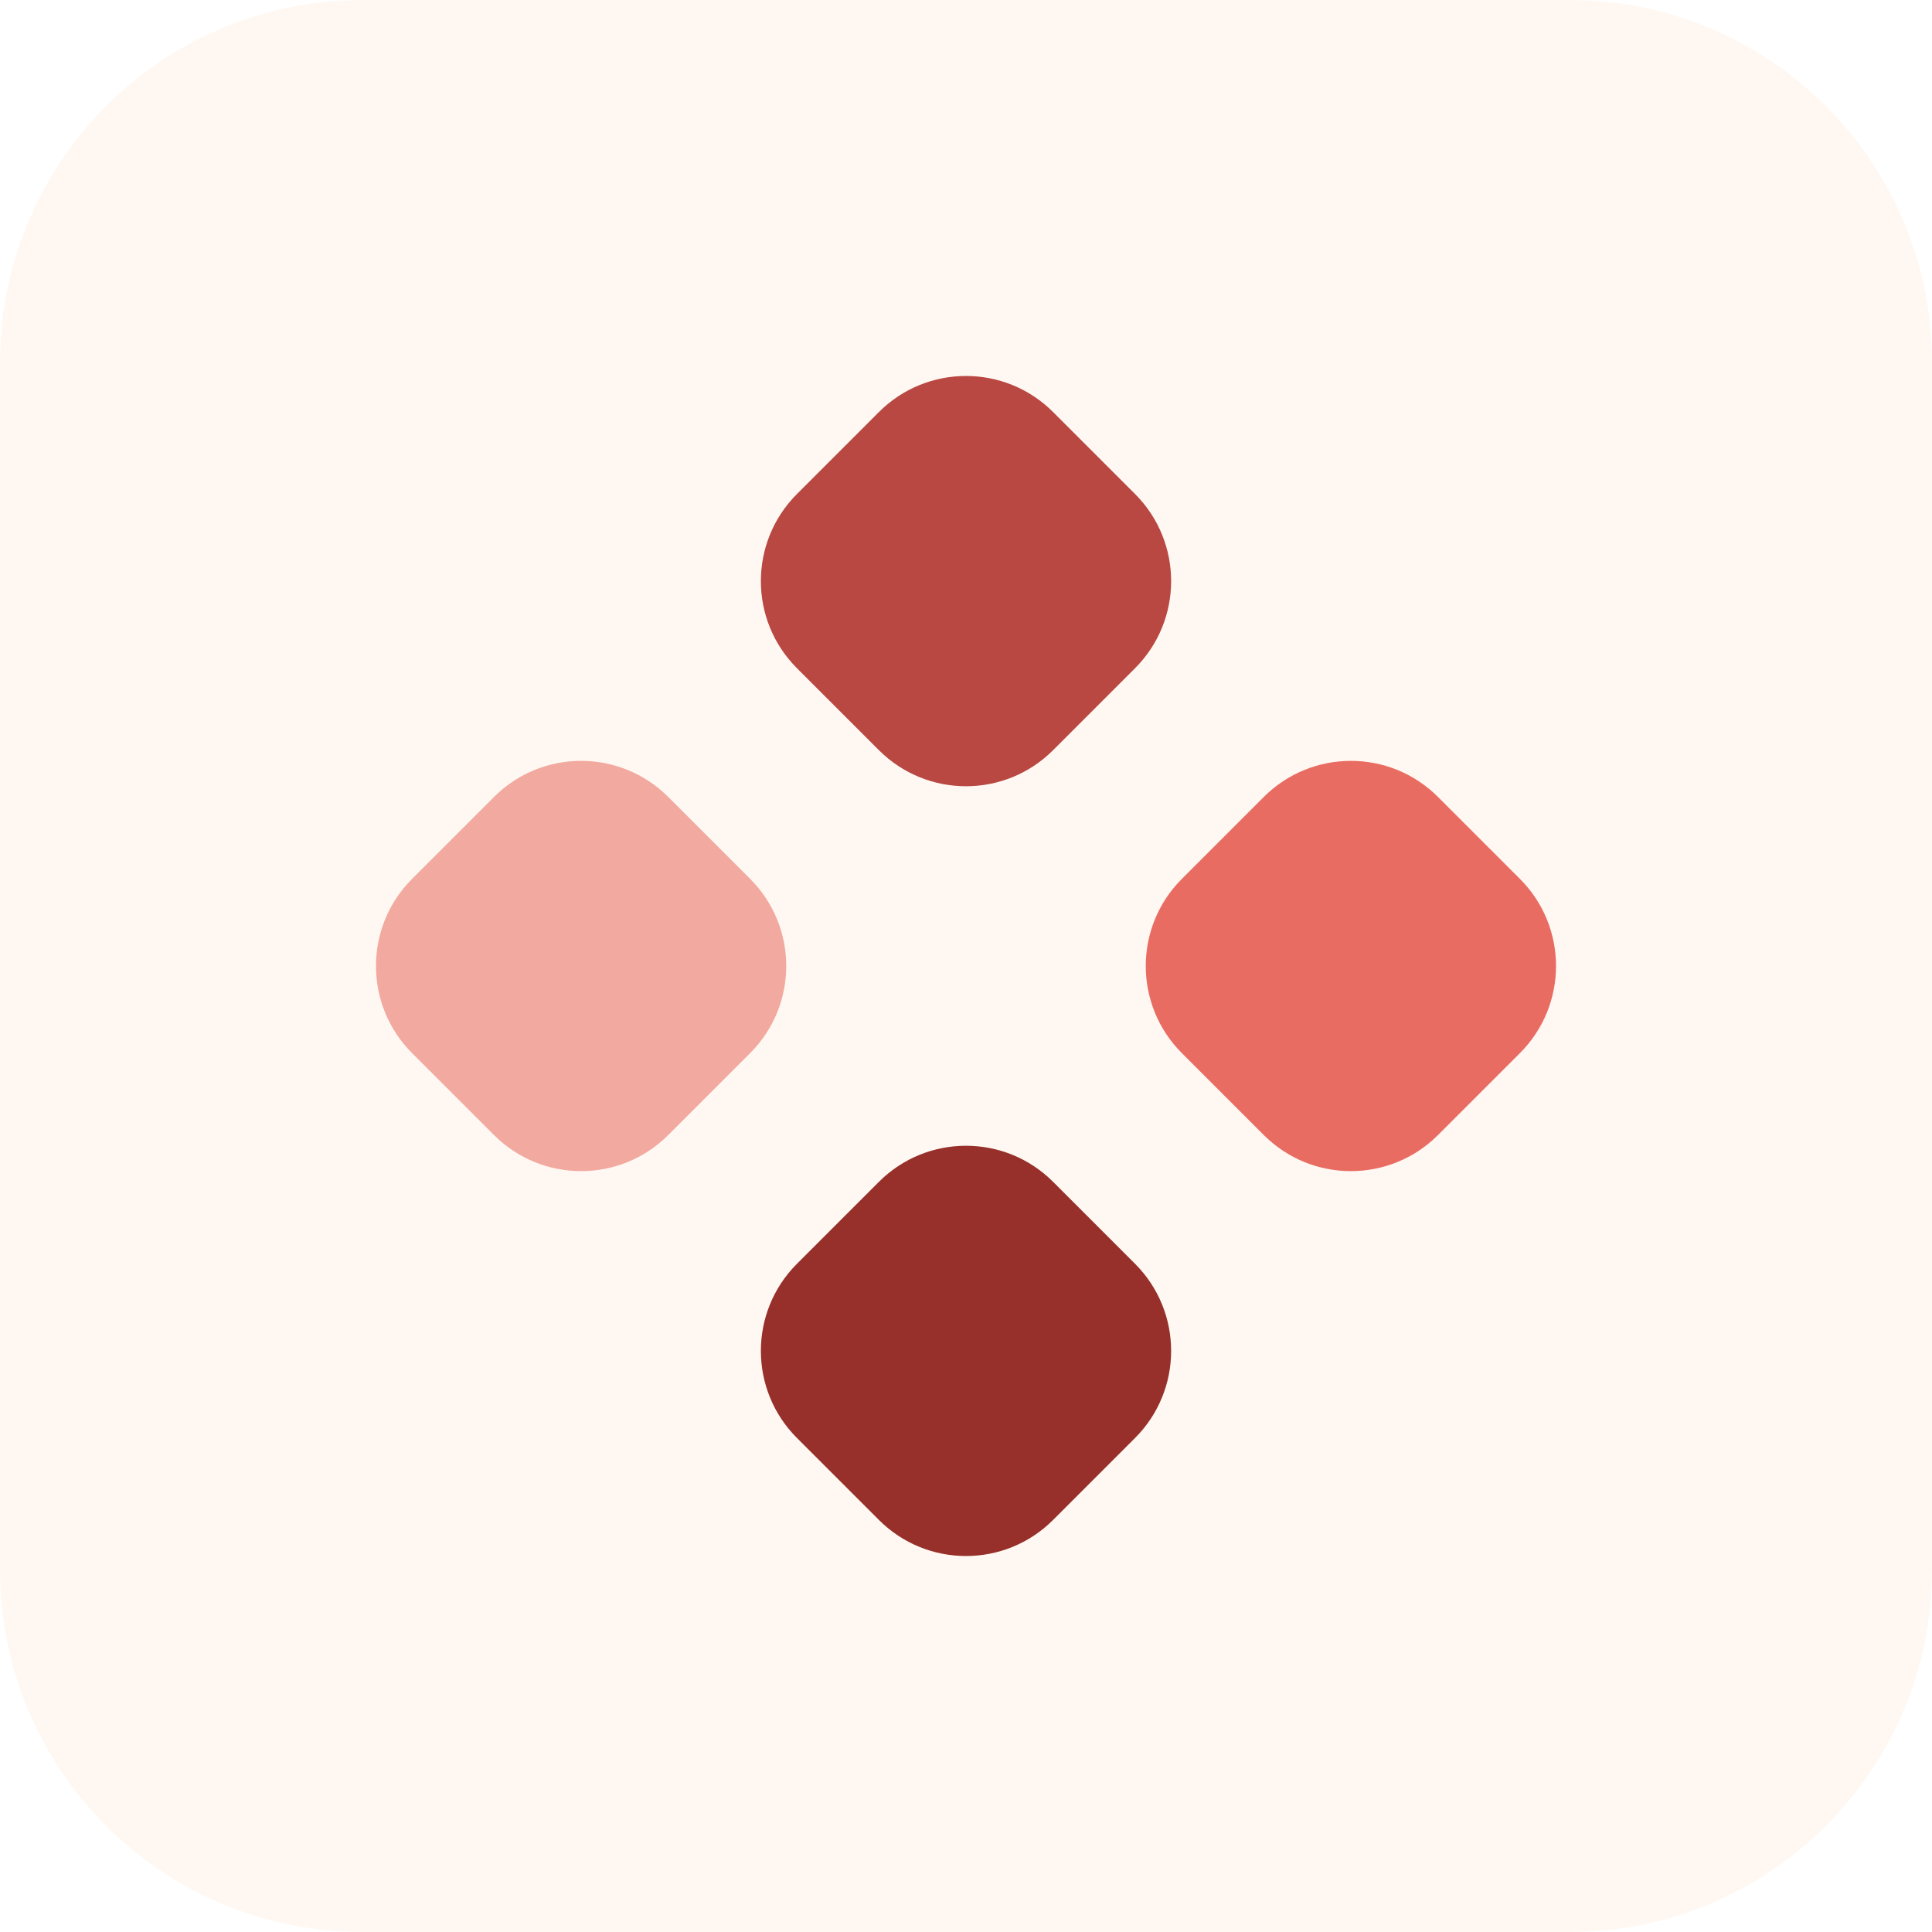
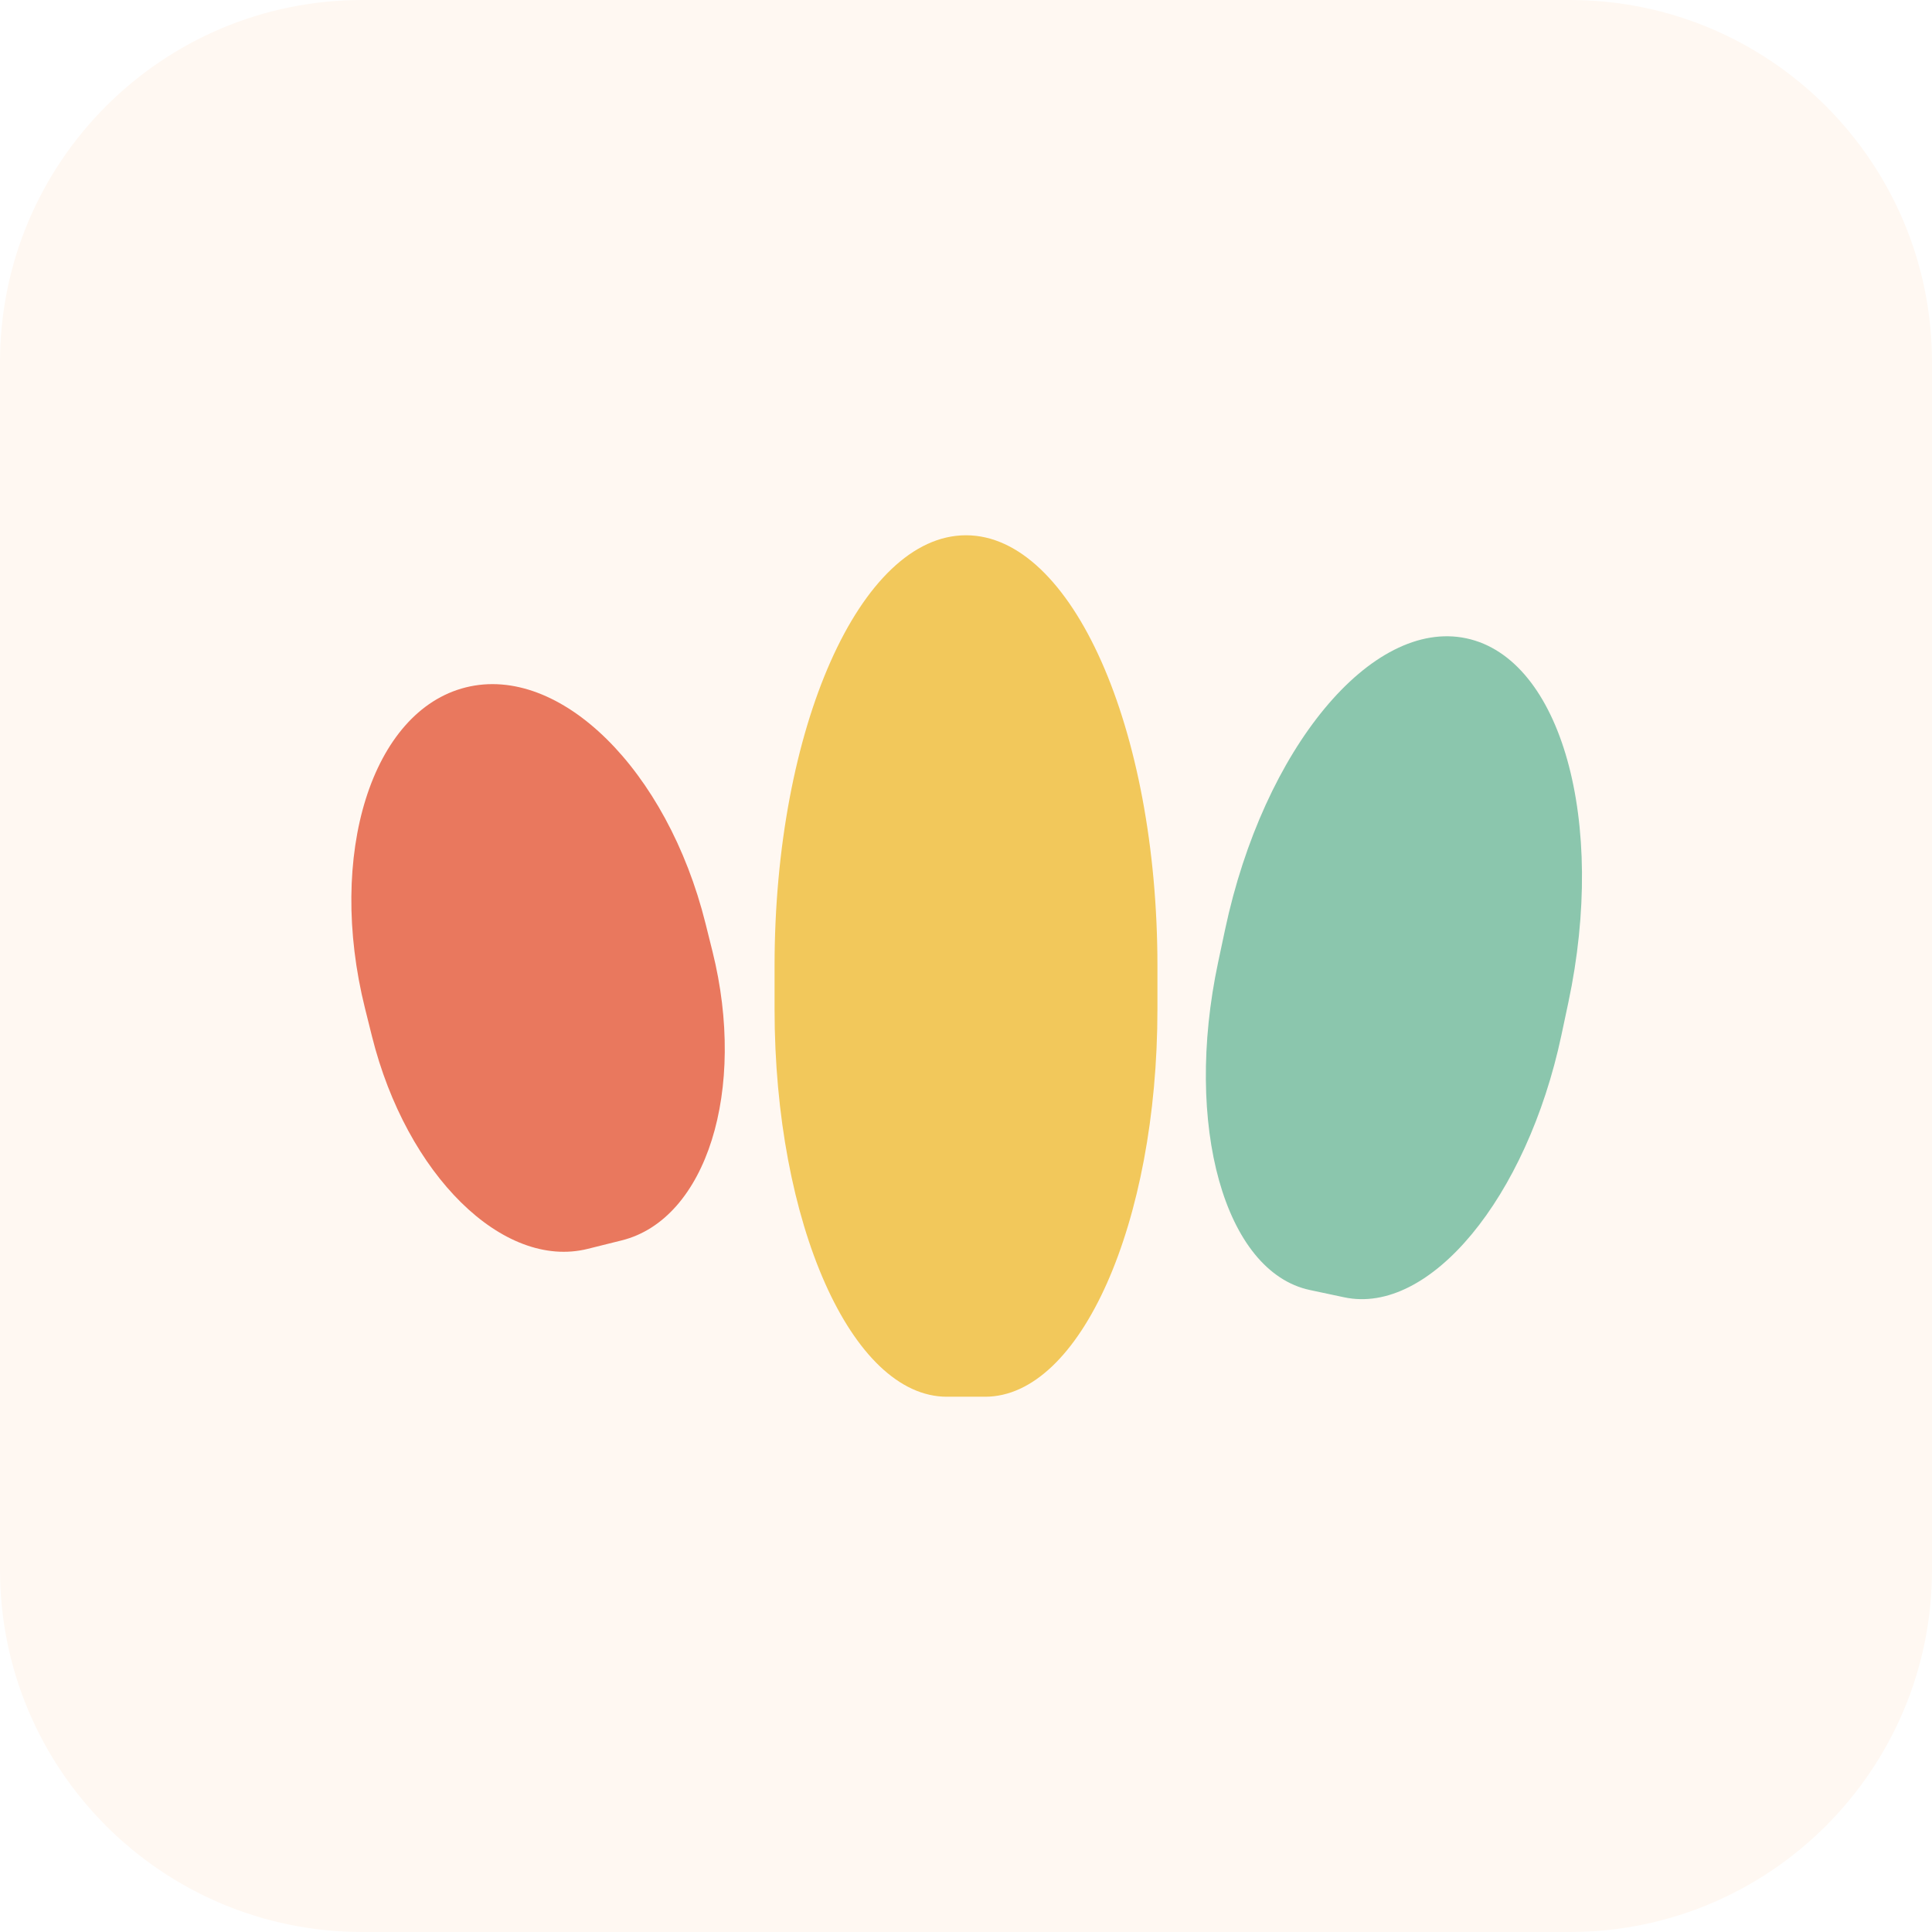
<svg xmlns="http://www.w3.org/2000/svg" width="512" height="512" viewBox="0 0 64 64" preserveAspectRatio="xMidYMid meet">
  <rect width="64" height="64" rx="12" fill="#FFF8F2" />
-   <g transform="translate(8 8) scale(.75)">
-     <rect x="24" y="7" width="16" height="16" rx="5.44" fill="#B94742" transform="rotate(45 32 15)" />
-     <rect x="41" y="24" width="16" height="16" rx="5.44" fill="#E96C62" transform="rotate(45 49 32)" />
-     <rect x="24" y="41" width="16" height="16" rx="5.44" fill="#97302B" transform="rotate(45 32 49)" />
-     <rect x="7" y="24" width="16" height="16" rx="5.44" fill="#F2A99F" transform="rotate(45 15 32)" />
+   <g transform="translate(32 32) scale(.78) translate(-32 -32)">
+     <path d="M -7.452 0 A 7.452 12.195 0 0 1 7.452 0 L 7.452 1.22 A 6.707 10.976 0 0 1 0.745 12.195 L -0.745 12.195 A 6.707 10.976 0 0 1 -7.452 1.22 Z" transform="translate(13.7075 32) rotate(-14)" fill="#e9785e" />
+     <path d="M -8.13 0 A 8.13 18.293 0 0 1 8.13 0 L 8.13 1.829 A 7.317 16.463 0 0 1 0.813 18.293 L -0.813 18.293 A 7.317 16.463 0 0 1 -8.13 1.829 Z" transform="translate(32 32) rotate(0)" fill="#f2c85b" />
+     <path d="M -7.452 0 A 7.452 14.227 0 0 1 7.452 0 L 7.452 1.423 A 6.707 12.805 0 0 1 0.745 14.227 L -0.745 14.227 A 6.707 12.805 0 0 1 -7.452 1.423 Z" transform="translate(50.2925 32) rotate(12)" fill="#8bc6ad" />
  </g>
</svg>
